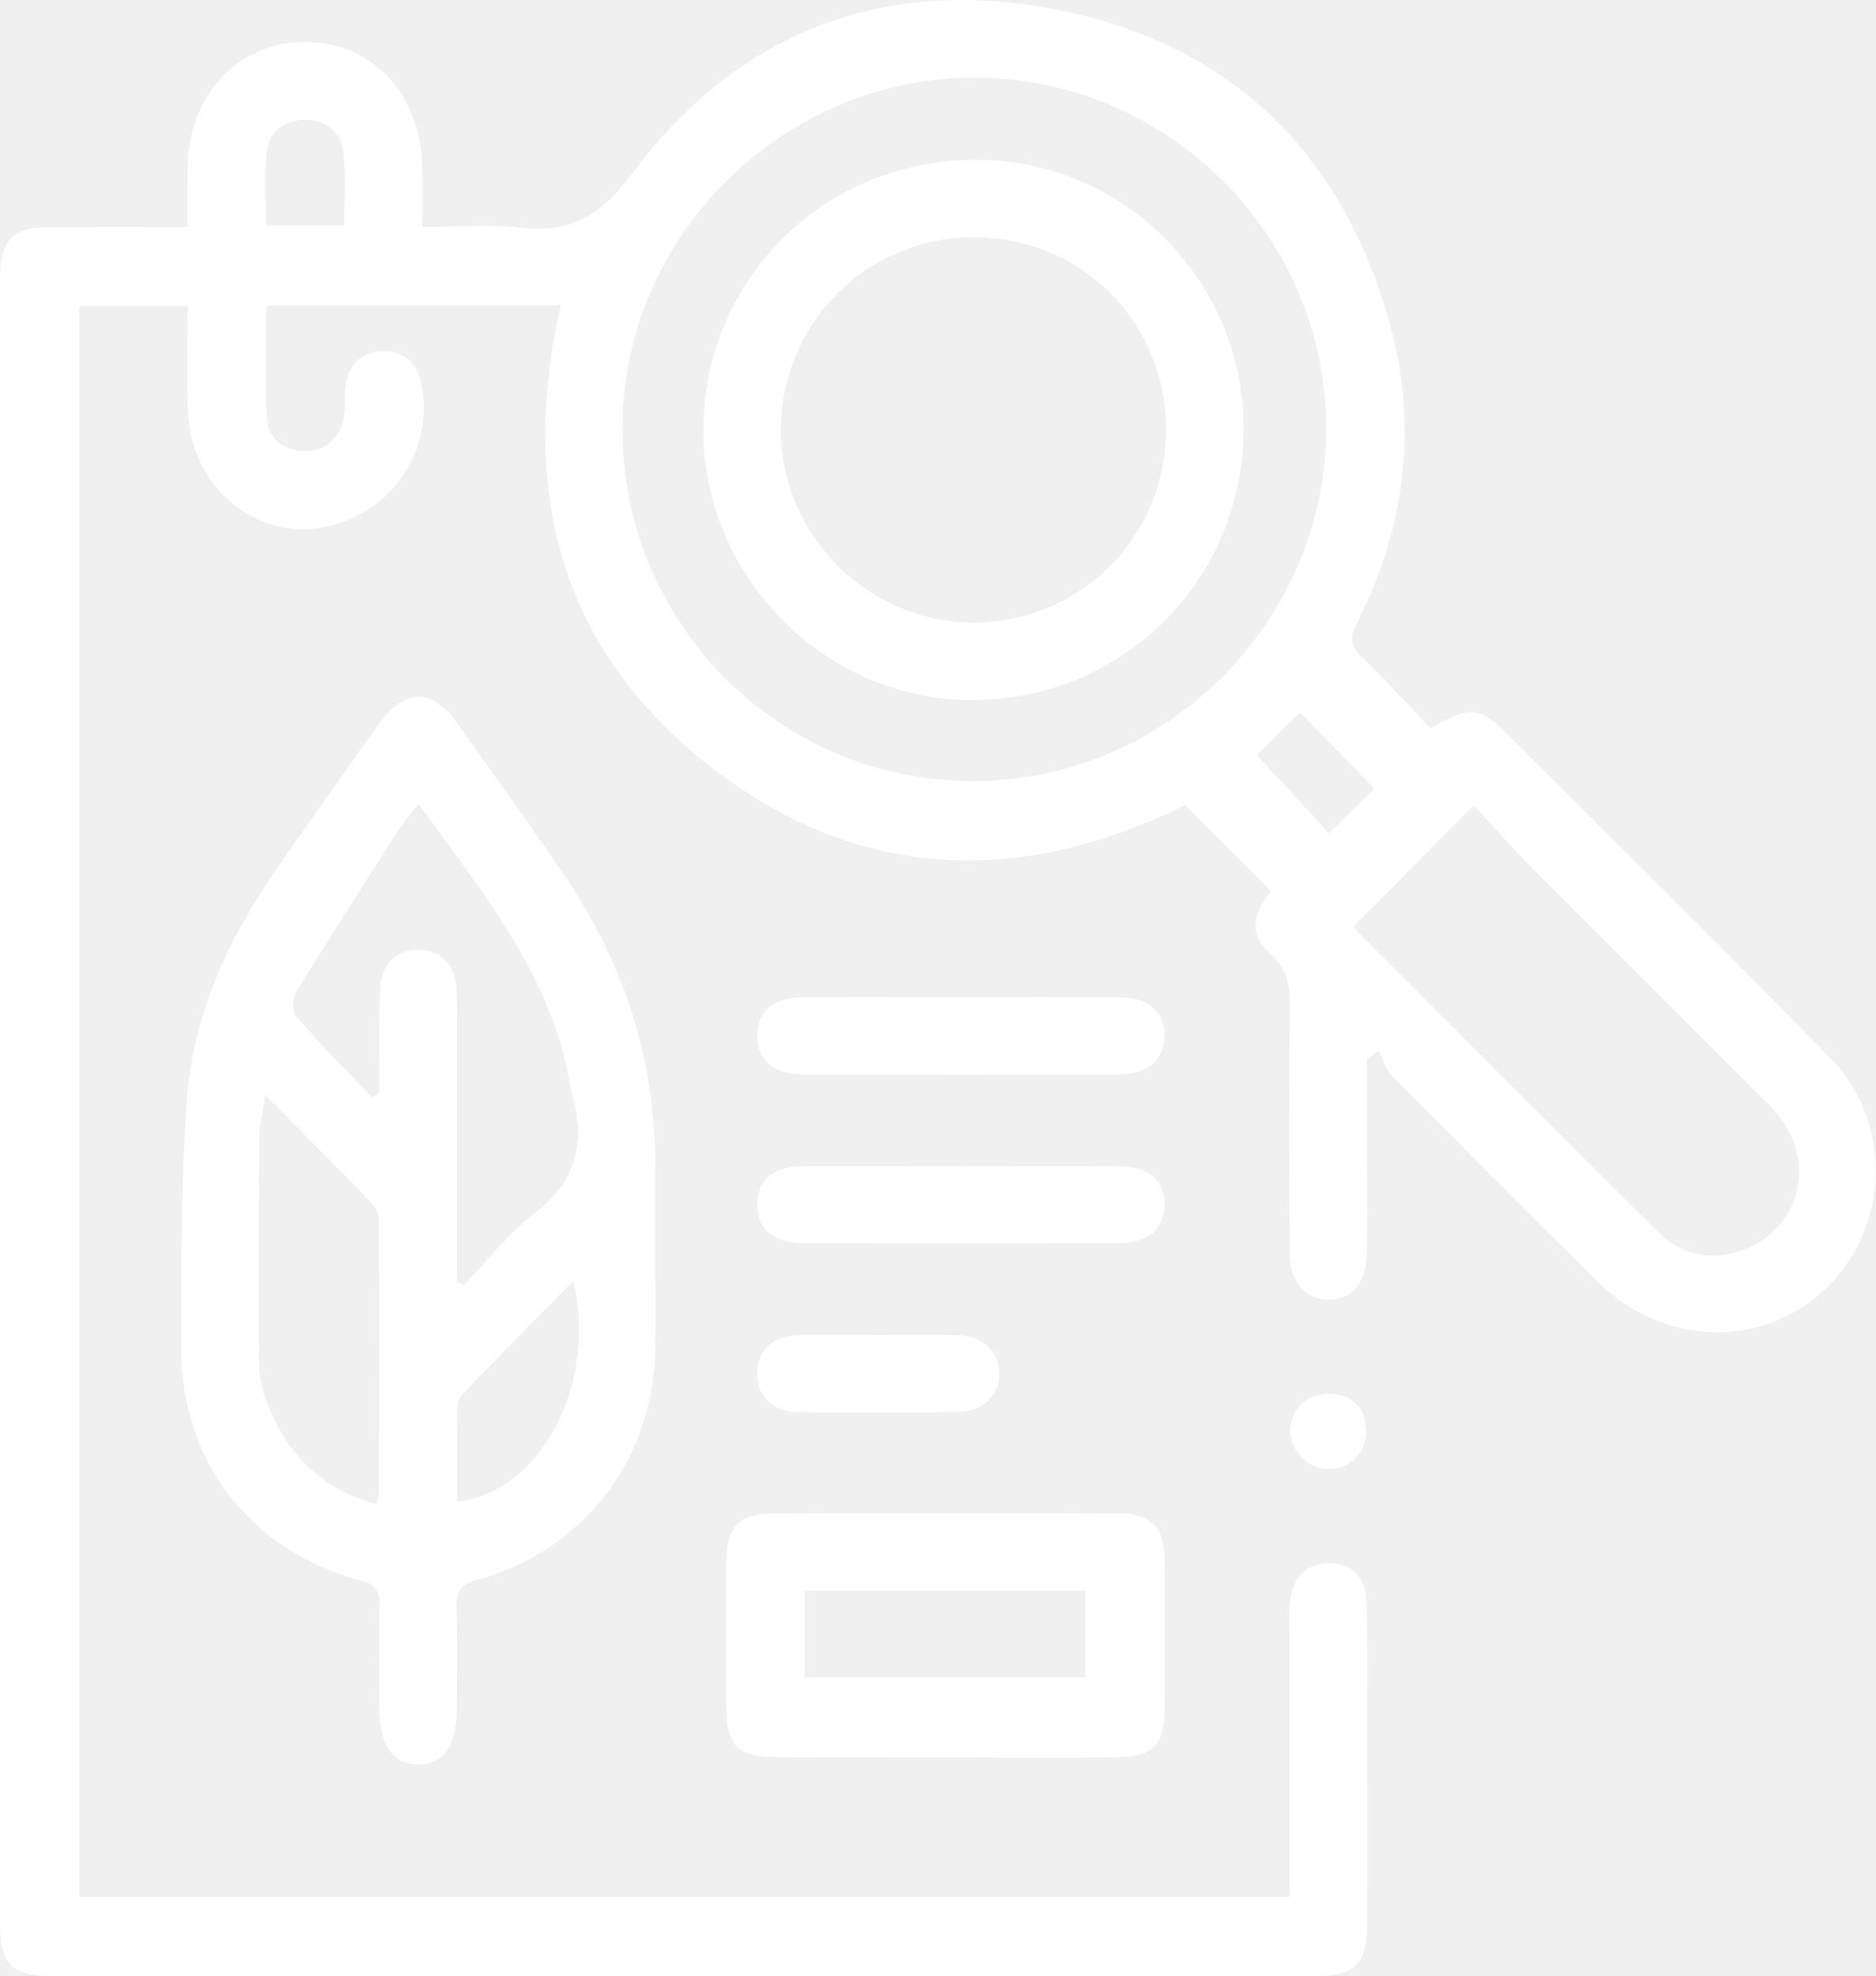
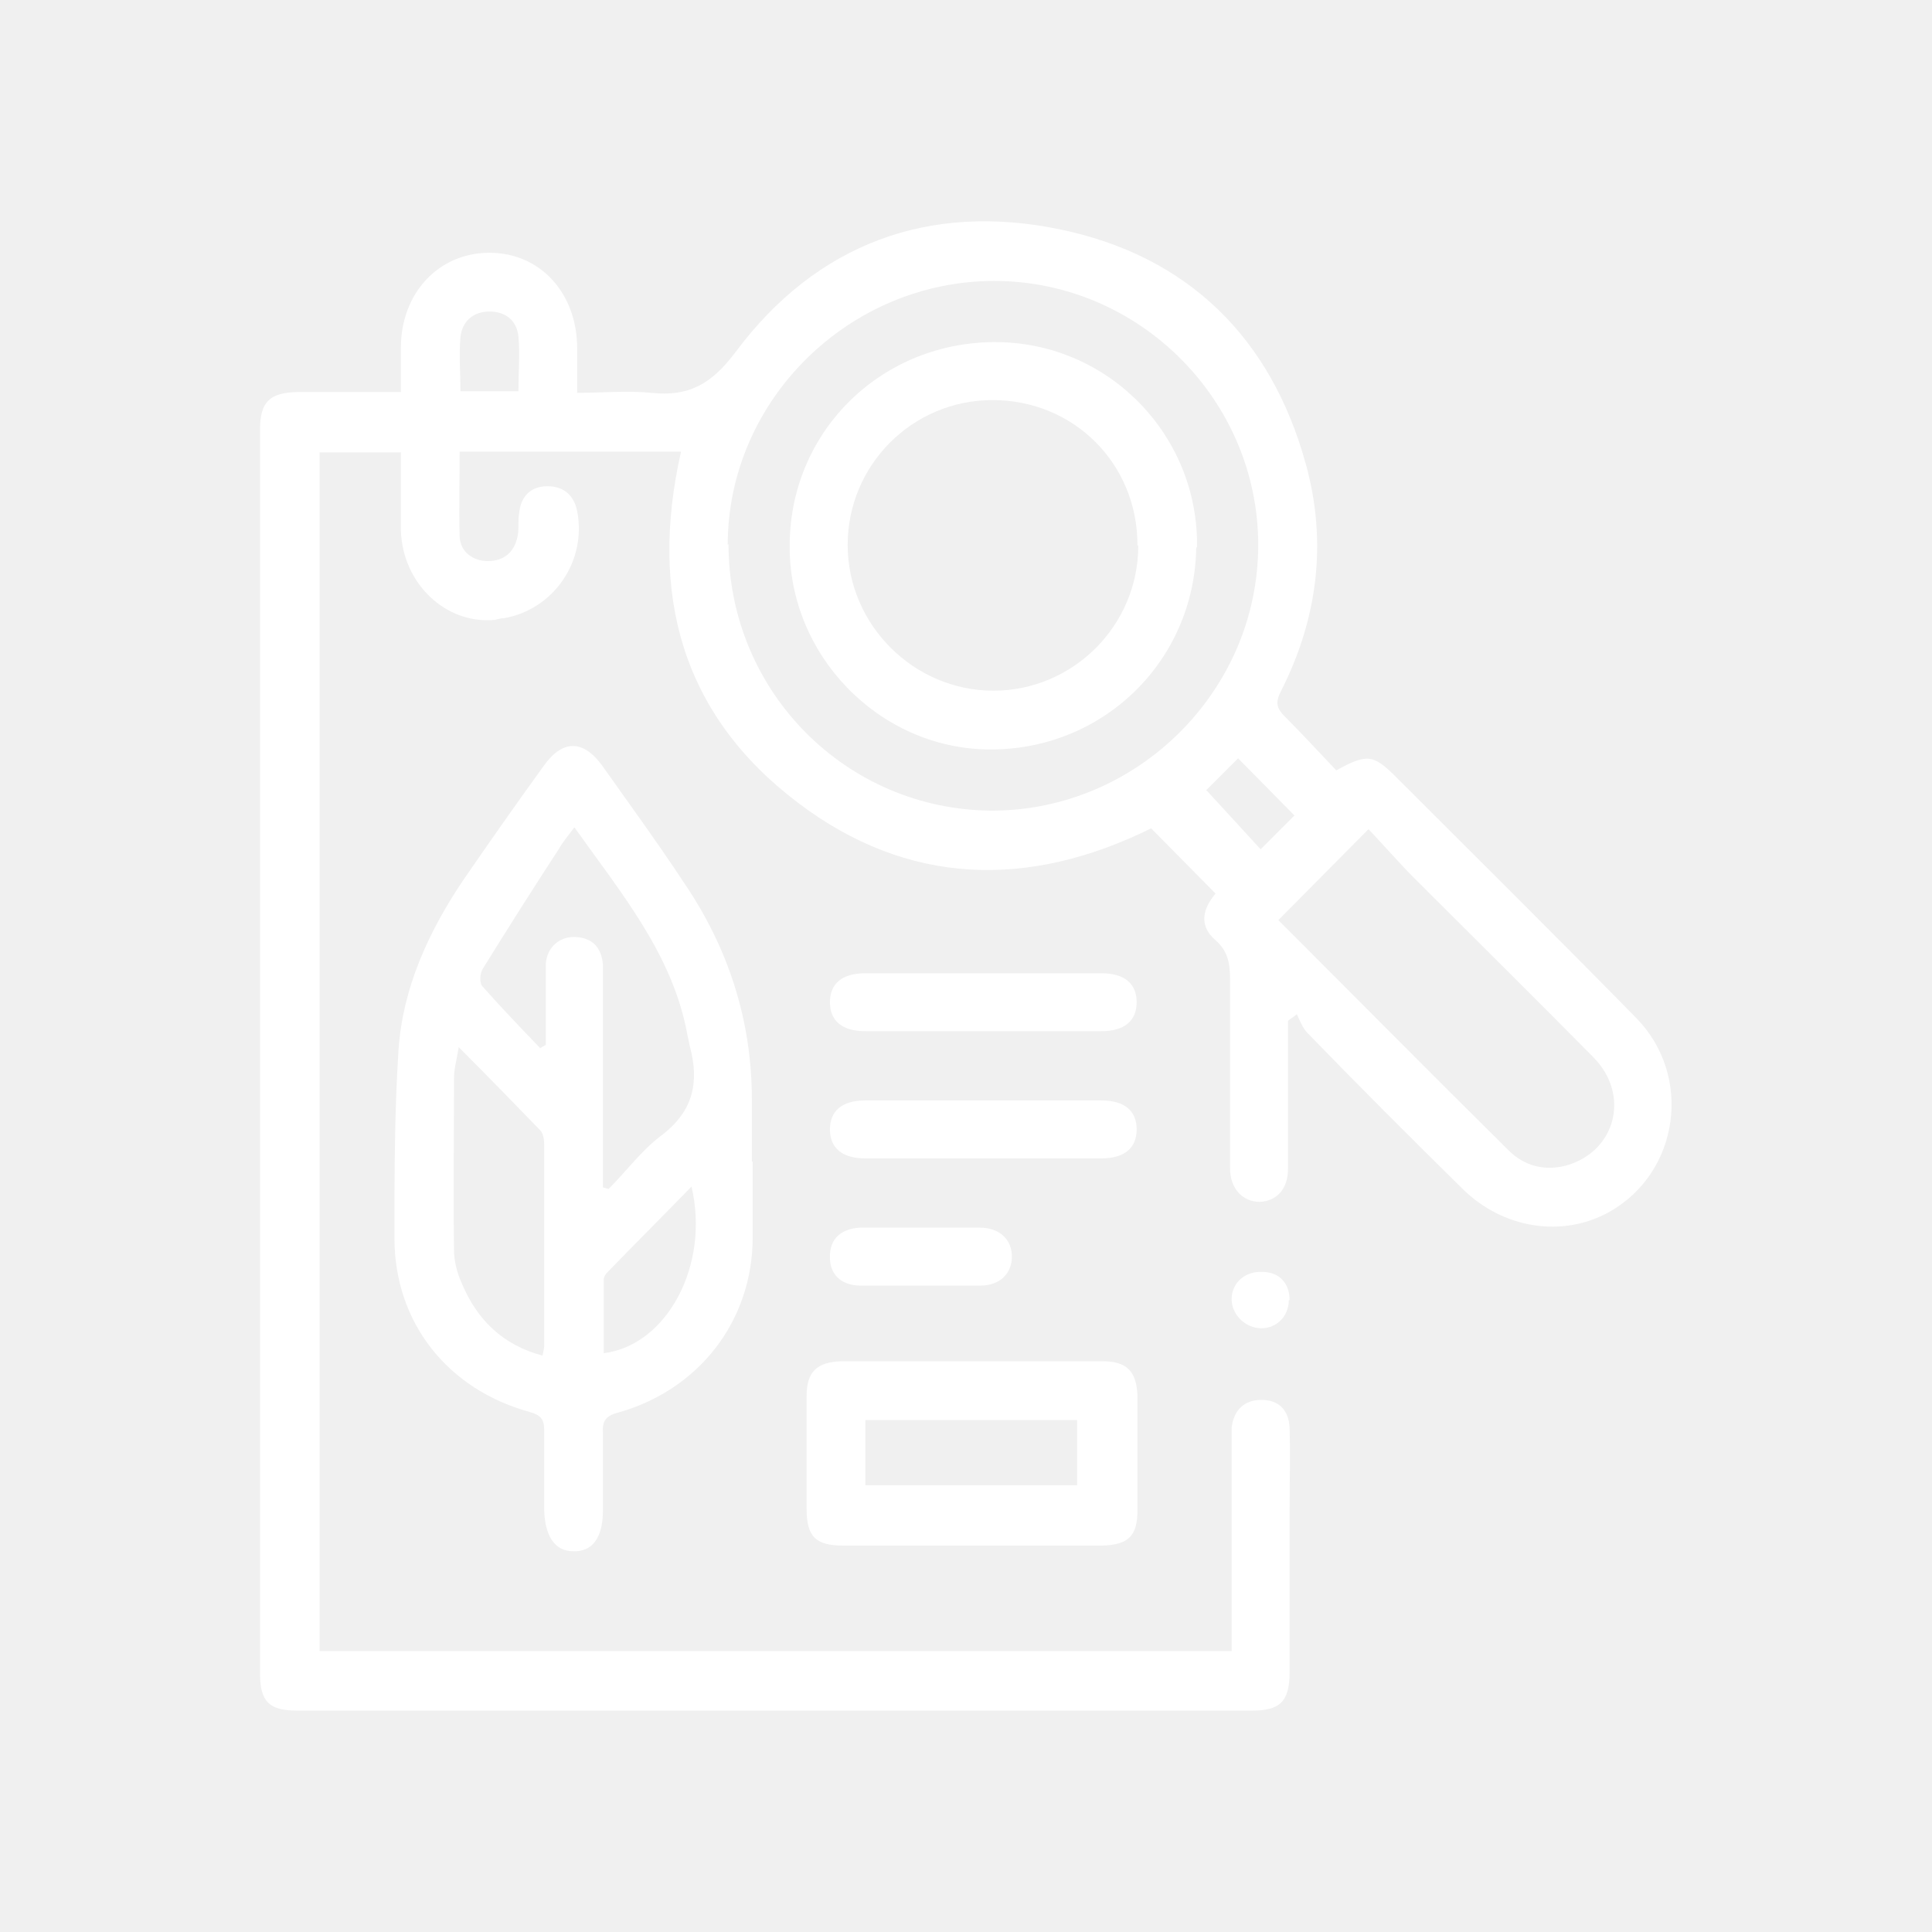
- <svg xmlns="http://www.w3.org/2000/svg" id="Capa_1" data-name="Capa 1" viewBox="0 0 1025.04 1080">
+ <svg xmlns="http://www.w3.org/2000/svg" id="Capa_1" data-name="Capa 1" viewBox="0 0 24 24">
  <defs>
-     <style>.cls-1{fill:#FFFFFF;}</style>
+     <style>
+       .cls-1 {
+         fill: #ffffff;
+       }
+     </style>
  </defs>
-   <path class="cls-1" d="M333.87,166.91H173c0,21-.8,41.49.32,61.86.62,11.31,9.75,17.46,20.43,17.61,11.42.17,19.5-6.39,21.56-18.21,1-5.49.27-11.24.9-16.81,1.36-12,8.73-19.07,20.28-19.46s19.2,6.55,21.36,18.31A66.62,66.62,0,0,1,198.3,289c-35.61,3.37-67.15-26.37-68.18-64.81-.5-18.65-.09-37.31-.09-56.89H70.8v869.42H732.15v-16.43q0-66.07,0-132.15a111.13,111.13,0,0,1,.42-14c1.62-12.78,9.49-19.86,21.35-19.69,12.11.18,19.72,7.12,20.19,20.47.7,19.66.36,39.36.37,59,0,39.36.12,78.72,0,118.09-.08,21.31-6.72,28-27.55,28q-345.82.06-691.66,0c-21.18,0-27.72-6.43-27.72-27.64q-.06-450.57,0-901.14c0-20.16,7-27,27-27.15,24.32-.11,48.64,0,75.48,0,0-11.33-.09-21.85,0-32.37.36-39.86,27.59-68.91,64.4-68.79S258,52.11,258.26,92.2c.08,9.82,0,19.64,0,31.82,18.31,0,36.08-1.6,53.45.37,27.45,3.12,43.7-6.18,61.22-29.63C431.56,16.3,512.86-14,608.47,6c92.85,19.39,152.74,78.78,178.23,170,15.82,56.59,8.89,112.49-18,165.13-4,7.9-3.06,12.14,2.91,17.93,13.07,12.69,25.39,26.16,37.61,38.88,22.14-12.5,26.74-11.93,43.16,4.49C910.66,460.67,969.31,518.62,1027,577.47c41.11,41.89,30.91,111.61-19.37,139.83-34.08,19.13-77.41,12.61-107.31-16.93q-56.52-55.8-112.18-112.45c-3.46-3.51-5-9-7.37-13.51l-6.32,4.43q0,29.24,0,58.46c0,16.4.24,32.81-.18,49.2-.38,14.8-8.22,23.62-20.25,23.92-12.33.3-21.6-9.22-21.73-24.29q-.57-68.18,0-136.36c.1-11.29-1.43-20.56-10.71-28.62-12.58-10.92-8.66-23.23.4-33.94l-46.9-47.1c-89,43.76-176.44,41.91-256.47-18.82C334.5,357.44,310.61,270,333.87,166.91Zm33.69,67c-.14,106.6,85.12,192.7,191.14,193,105.74.32,193.4-87,193.48-192.81C752.26,129.18,666,42.85,560.75,42.44S367.7,128.87,367.56,233.89ZM832.73,440.25l-65.85,66.47C822.1,562,877.77,618.17,934,673.76c11.15,11,25.68,15.17,41.56,10.82,36.08-9.89,47-51.58,20.07-78.92-42.7-43.35-86.08-86-129-129.18C854.85,464.6,843.74,452,832.73,440.25Zm-617.23-317c0-13.64,1-26.65-.3-39.43C214,72.21,205.57,65.44,194,65.52s-19.85,6.92-20.94,18.6c-1.2,12.78-.27,25.76-.27,39.15ZM714.38,412.76l39.27,42.54,24.8-24.23-40.62-41.68Z" transform="translate(-27.48)" />
-   <path class="cls-1" d="M385.58,681.82c0,18.27.16,36.53,0,54.79-.57,60.61-39.1,111.08-97.79,127.07-8.75,2.38-11,6.33-10.8,14.53.43,18.72.22,37.46.13,56.19-.08,19.74-7.79,30.37-21.54,30-13.25-.34-20.71-10.81-20.8-29.51-.09-19.2-.33-38.4.13-57.59.19-8-2.54-11.27-10.39-13.4-59.81-16.2-97.9-64.73-98-126.35-.11-45.37-.08-90.86,3.09-136.06s21.34-86,46.82-123.3c19-27.82,38.68-55.19,58.19-82.67,13.69-19.27,28.88-19.57,42.34-.71C297,423,317.4,451.05,336.74,479.76c31.91,47.39,48.8,99.69,48.83,157.11Q385.59,659.34,385.58,681.82ZM256.18,439.23c-4.83,6.47-8.71,11-11.92,16.06-18.41,28.72-36.86,57.41-54.7,86.48-2.12,3.46-2.66,10.94-.43,13.51,13.31,15.33,27.65,29.76,41.64,44.49l4-2.36c0-4.55,0-9.11,0-13.66.11-15-.42-30,.57-45,.82-12.46,10-20.29,21.4-19.62,12.09.71,18.69,7.73,20,19.59a147.13,147.13,0,0,1,.46,15.44q0,66.06,0,132.12v14.49l3.95,1.39c12.59-13,23.79-27.92,38.09-38.69,23.12-17.43,28.25-38.76,21-65.06-.74-2.7-1.2-5.48-1.71-8.23C327.75,531.68,290.79,487.47,256.18,439.23Zm-83.7,159.24c-1.6,10.61-3.25,16.6-3.29,22.6-.31,41.62-.59,83.25-.11,124.87.1,8.18,2.46,16.81,5.71,24.41,11.15,26.09,29.74,44.1,58.49,51.74.66-3.42,1.32-5.22,1.32-7q.12-73,0-145.94c0-3.51-.77-8-3-10.35C213,639.33,194,620.28,172.48,598.47ZM277.27,820.92c45.88-5.59,76.8-64.36,63.49-120.77-20.72,21.09-40.65,41.3-60.43,61.64a10,10,0,0,0-2.93,6.1C277.17,785.51,277.27,803.13,277.27,820.92Z" transform="translate(-27.48)" />
-   <path class="cls-1" d="M544.13,960.54c-30.91,0-61.82.18-92.73-.08-20.66-.17-26.93-6.61-27-26.94-.11-27.16-.17-54.33,0-81.49.13-17.28,7.47-24.78,24.94-24.83q94.83-.29,189.68,0c17.4,0,24.74,7.6,24.86,24.88q.29,41.45,0,82.89c-.11,18.55-6.52,25.23-25.62,25.48C606.89,960.84,575.51,960.55,544.13,960.54ZM467.2,916.83H620.61V869.41H467.2Z" transform="translate(-27.48)" />
-   <path class="cls-1" d="M552.53,545c28.54,0,57.08-.1,85.61,0,16.73.08,25.66,7.56,25.68,21s-8.89,21.2-25.63,21.25q-85.62.25-171.23,0c-16.76,0-25.68-7.81-25.68-21.22s8.86-20.92,25.63-21C495.45,544.89,524,545,552.53,545Z" transform="translate(-27.48)" />
-   <path class="cls-1" d="M554,637.36c28.07,0,56.14-.12,84.2,0,16.85.09,25.69,7.56,25.63,21s-9,21.14-25.7,21.19q-85.61.27-171.2,0c-16.76-.06-25.64-7.85-25.62-21.26s8.89-20.88,25.69-21C496,637.26,525,637.37,554,637.36Z" transform="translate(-27.48)" />
-   <path class="cls-1" d="M508.1,729.67c14,0,28.07-.31,42.09.06,14.35.39,23.23,8.62,23.36,20.8s-8.9,21.05-22.94,21.24q-43.49.6-87,0c-14.4-.22-22.59-8.76-22.35-21.48.24-12.12,8.18-20,21.93-20.49C478.16,729.3,493.13,729.69,508.1,729.67Z" transform="translate(-27.48)" />
-   <path class="cls-1" d="M774,782.29c-.11,11.61-8.8,20.65-19.9,20.72-11.43.07-21.75-10-21.63-21.08.13-11.78,9.55-20.43,21.93-20.12C766.56,762.1,774.15,770,774,782.29Z" transform="translate(-27.48)" />
-   <path class="cls-1" d="M707,236.32c-1.24,83.14-68.13,147.74-151.42,146.25-79.16-1.42-144.49-69-143.75-148.67.77-82.81,67.72-147.76,151.1-146.57C643.6,88.47,708.23,155.32,707,236.32Zm-42.37-1.66c-.16-58.87-46.32-105-105.12-105A105.2,105.2,0,0,0,454.23,234.88c0,57.76,47.84,105.51,105.53,105.4A105.09,105.09,0,0,0,664.66,234.66Z" transform="translate(-27.48)" />
+   <path class="cls-1" d="M8.47,5.61h-2.76c0,.36-.01.71,0,1.06.01.19.17.3.35.3.2,0,.33-.11.37-.31.02-.09,0-.19.02-.29.02-.21.15-.33.35-.33s.33.11.37.31c.12.62-.29,1.22-.91,1.33-.04,0-.07.01-.11.02-.61.06-1.15-.45-1.17-1.11,0-.32,0-.64,0-.97h-1.01v14.89h11.33v-.28c0-.75,0-1.51,0-2.26,0-.08,0-.16,0-.24.03-.22.16-.34.37-.34.21,0,.34.12.35.35.01.34,0,.67,0,1.01,0,.67,0,1.35,0,2.02,0,.37-.12.48-.47.48-3.95,0-7.9,0-11.85,0-.36,0-.47-.11-.47-.47,0-5.15,0-10.29,0-15.44,0-.35.12-.46.46-.47.42,0,.83,0,1.29,0,0-.19,0-.37,0-.55,0-.68.47-1.18,1.1-1.18s1.09.5,1.09,1.19c0,.17,0,.34,0,.55.31,0,.62-.03.92,0,.47.05.75-.11,1.05-.51,1-1.34,2.4-1.86,4.03-1.52,1.59.33,2.62,1.35,3.05,2.91.27.97.15,1.93-.31,2.83-.07.14-.05.21.05.31.22.22.43.45.64.67.38-.21.46-.2.74.08,1,1,2,1.99,2.99,3,.7.72.53,1.91-.33,2.4-.58.33-1.33.22-1.84-.29-.65-.64-1.29-1.28-1.92-1.93-.06-.06-.09-.15-.13-.23l-.11.08v1c0,.28,0,.56,0,.84,0,.25-.14.4-.35.41-.21,0-.37-.16-.37-.42,0-.78,0-1.56,0-2.34,0-.19-.02-.35-.18-.49-.22-.19-.15-.4,0-.58l-.8-.81c-1.52.75-3.02.72-4.39-.32-1.44-1.09-1.85-2.59-1.45-4.36ZM9.05,6.76c0,1.83,1.46,3.3,3.27,3.31,1.81,0,3.31-1.49,3.31-3.3,0-1.8-1.48-3.28-3.28-3.28-1.8,0-3.31,1.48-3.31,3.28h0ZM17.01,10.29l-1.13,1.14c.95.95,1.9,1.91,2.86,2.86.19.19.44.26.71.19.62-.17.81-.88.34-1.35-.73-.74-1.47-1.47-2.21-2.21-.2-.2-.39-.42-.58-.62ZM6.44,4.86c0-.23.02-.46,0-.68-.02-.2-.16-.31-.36-.31s-.34.12-.36.32c-.02.22,0,.44,0,.67h.73ZM14.99,9.82l.67.73.42-.42-.7-.71-.4.4Z" />
+   <path class="cls-1" d="M9.35,14.43c0,.31,0,.63,0,.94,0,1.04-.67,1.9-1.68,2.18-.15.04-.19.11-.18.25,0,.32,0,.64,0,.96,0,.34-.13.52-.37.51-.23,0-.35-.19-.36-.51,0-.33,0-.66,0-.99,0-.14-.04-.19-.18-.23-1.02-.28-1.68-1.11-1.68-2.16,0-.78,0-1.56.05-2.33s.37-1.47.8-2.11c.33-.48.66-.95,1-1.42.23-.33.49-.34.73-.01.34.48.69.96,1.02,1.46.55.81.84,1.71.84,2.69,0,.26,0,.51,0,.77ZM7.14,10.27c-.08.11-.15.19-.2.28-.32.49-.63.98-.94,1.48-.04.06-.05.19,0,.23.23.26.47.51.71.76l.07-.04v-.23c0-.26,0-.51,0-.77.01-.21.17-.35.37-.34.21.01.32.13.34.34,0,.09,0,.18,0,.26v2.51l.07.02c.22-.22.41-.48.65-.66.4-.3.48-.66.36-1.11-.01-.05-.02-.09-.03-.14-.18-1-.82-1.76-1.41-2.59ZM5.7,13c-.03.18-.06.28-.06.39,0,.71-.01,1.43,0,2.14,0,.14.04.29.1.42.19.45.51.76,1,.89.01-.06.02-.09.02-.12,0-.83,0-1.67,0-2.5,0-.06-.01-.14-.05-.18-.32-.33-.64-.66-1.01-1.03h0ZM7.5,16.81c.79-.1,1.32-1.1,1.09-2.07-.35.36-.7.71-1.04,1.06-.03.03-.05.06-.05.1,0,.3,0,.6,0,.91Z" />
+   <path class="cls-1" d="M12.07,19.2c-.53,0-1.06,0-1.59,0-.35,0-.46-.11-.46-.46,0-.47,0-.93,0-1.4,0-.3.13-.42.43-.43,1.08,0,2.17,0,3.25,0,.3,0,.42.13.43.43,0,.47,0,.95,0,1.42,0,.32-.11.43-.44.44-.54,0-1.07,0-1.61,0ZM10.75,18.45h2.63v-.81h-2.63v.81Z" />
+   <path class="cls-1" d="M12.21,12.09c.49,0,.98,0,1.47,0,.29,0,.44.13.44.36s-.15.36-.44.36c-.98,0-1.96,0-2.93,0-.29,0-.44-.13-.44-.36s.15-.36.44-.36c.49,0,.98,0,1.47,0Z" />
+   <path class="cls-1" d="M12.24,13.67c.48,0,.96,0,1.44,0,.29,0,.44.13.44.36s-.15.36-.44.36c-.98,0-1.96,0-2.93,0-.29,0-.44-.13-.44-.36s.15-.36.44-.36c.5,0,.99,0,1.49,0Z" />
+   <path class="cls-1" d="M11.45,15.25c.24,0,.48,0,.72,0,.25,0,.4.15.4.36s-.15.36-.39.36c-.5,0-.99,0-1.49,0-.25,0-.39-.15-.38-.37,0-.21.14-.34.38-.35.26,0,.51,0,.77,0Z" />
+   <path class="cls-1" d="M16.01,16.15c0,.2-.15.35-.34.35-.2,0-.37-.17-.37-.36,0-.2.16-.35.38-.34.21,0,.34.14.34.35Z" />
+   <path class="cls-1" d="M14.86,6.8c-.02,1.42-1.17,2.53-2.59,2.51-1.36-.02-2.48-1.18-2.46-2.55.01-1.42,1.16-2.53,2.59-2.51,1.38.02,2.49,1.16,2.47,2.55ZM14.13,6.77c0-1.01-.79-1.8-1.8-1.8-1,0-1.8.81-1.8,1.8,0,0,0,0,0,0,0,.99.82,1.81,1.81,1.81.99,0,1.8-.81,1.8-1.8,0,0,0,0,0,0h0Z" />
</svg>
